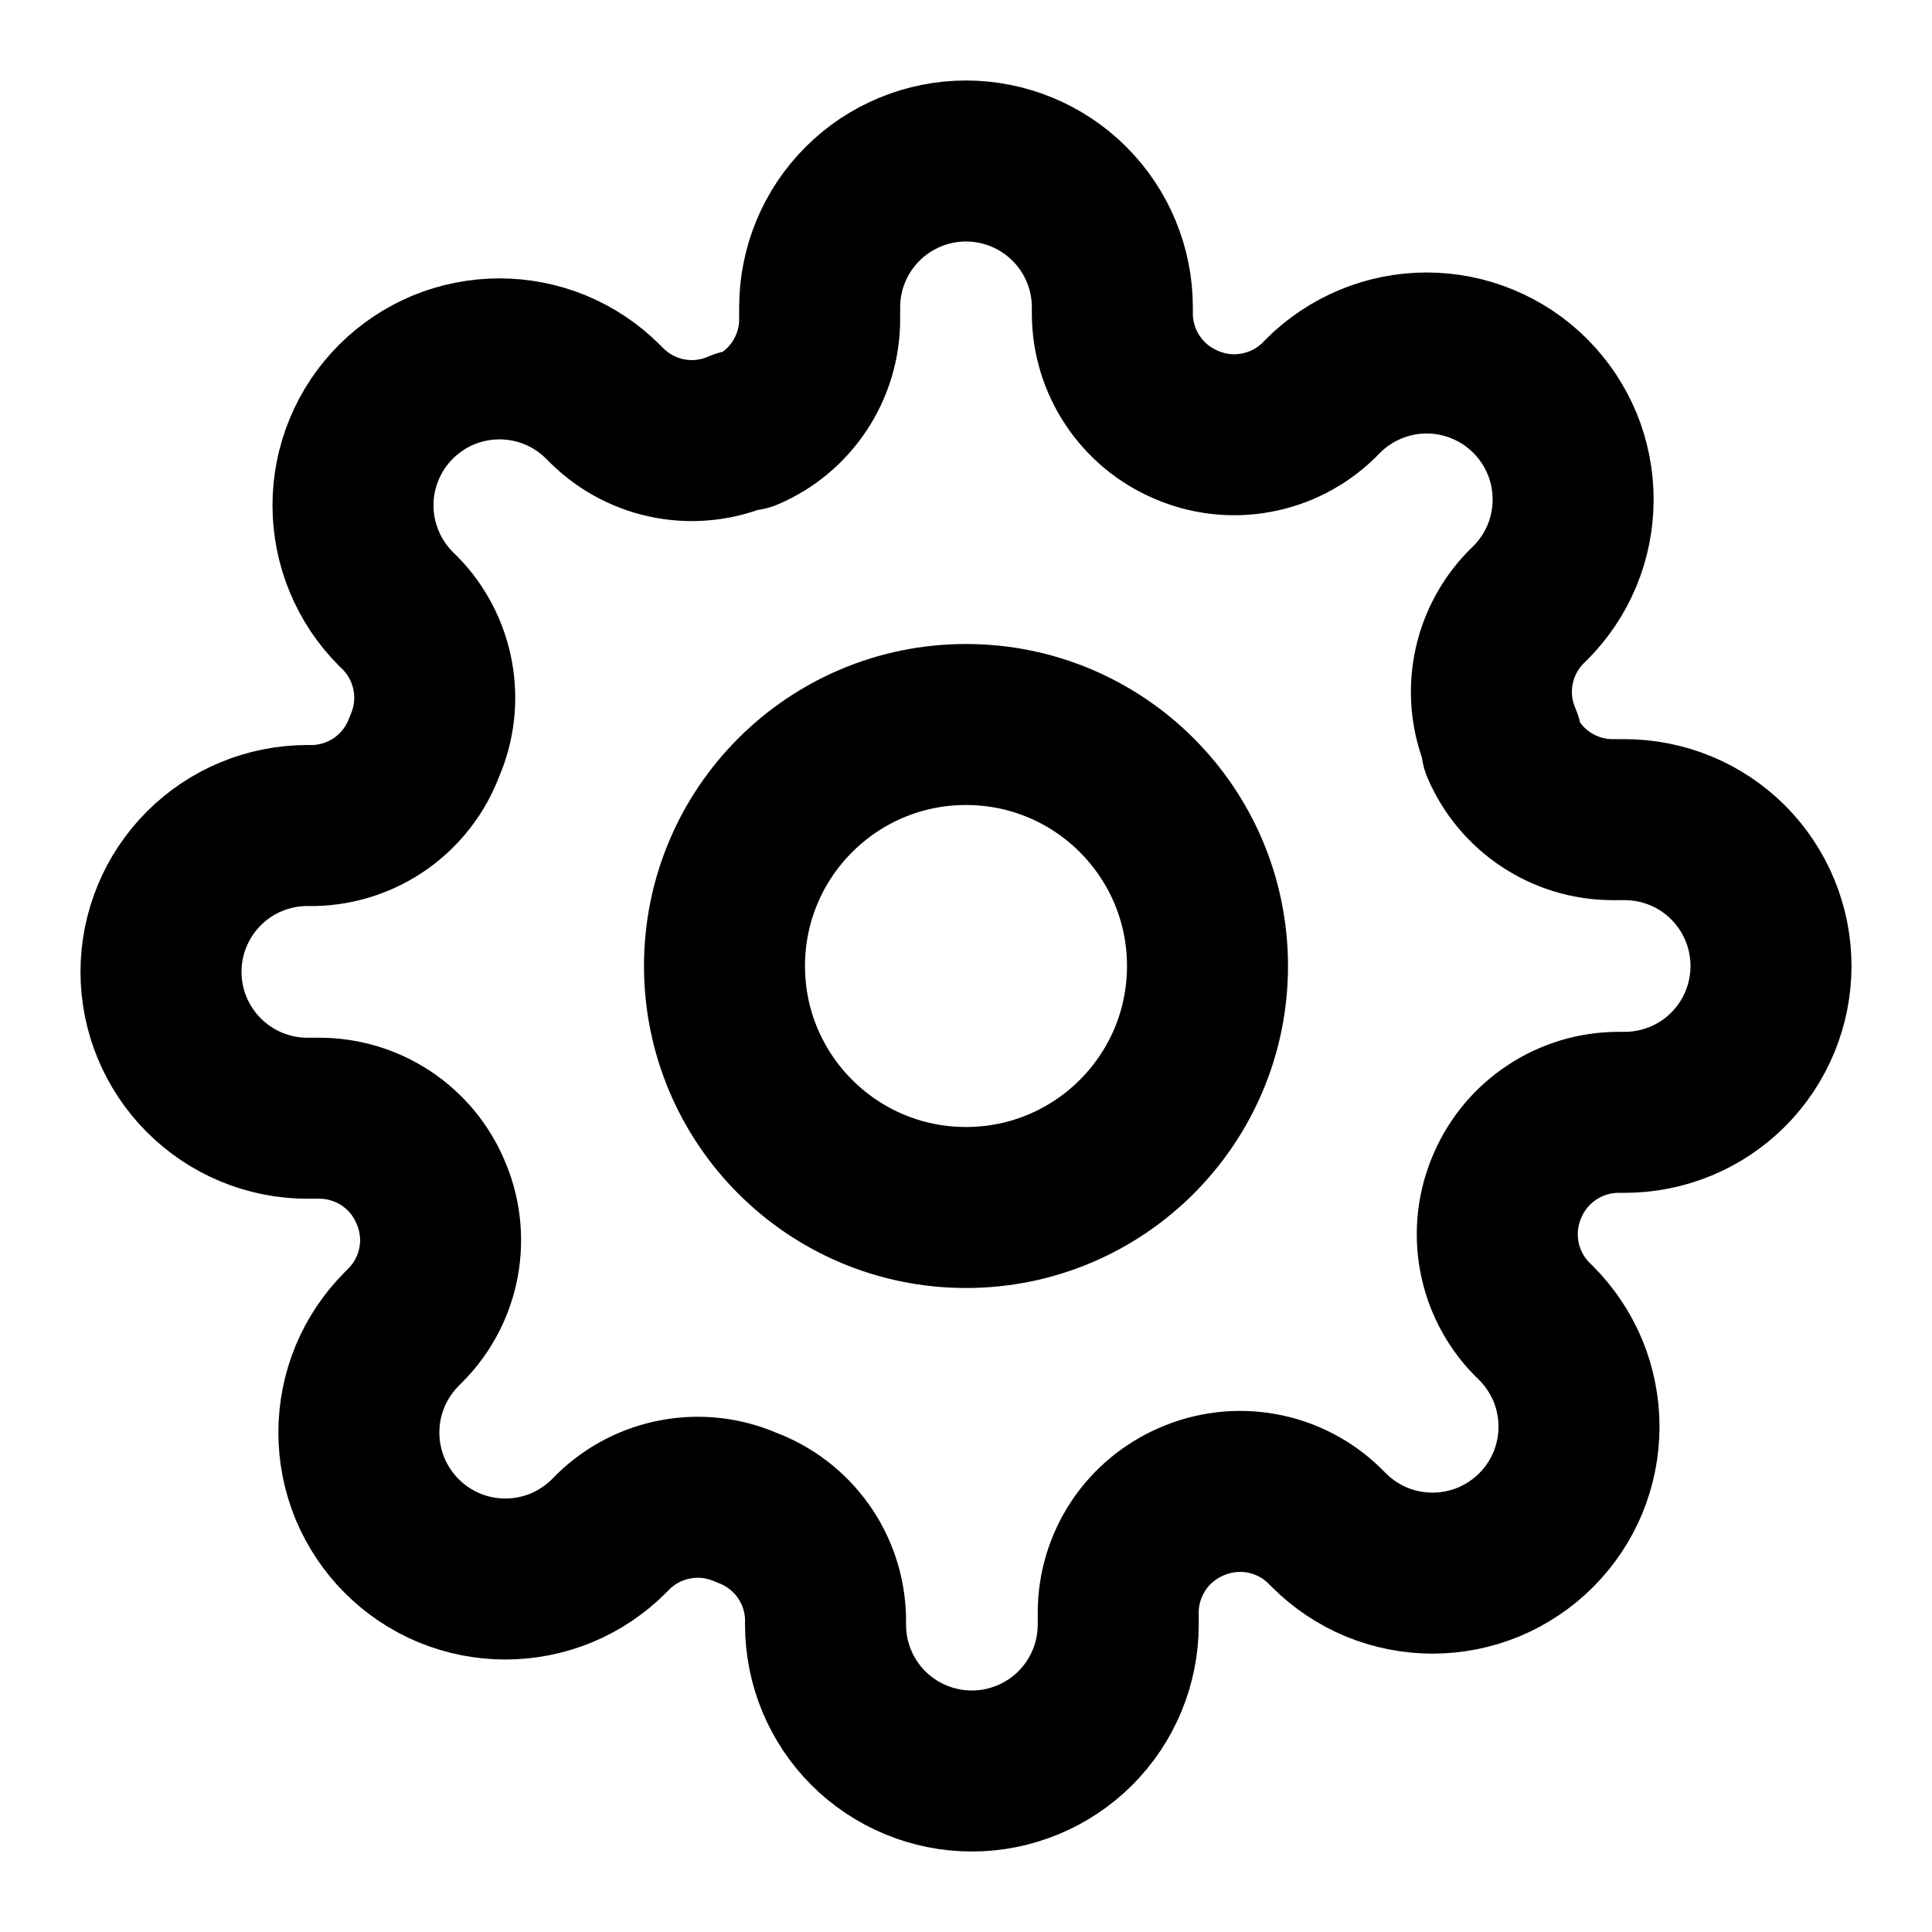
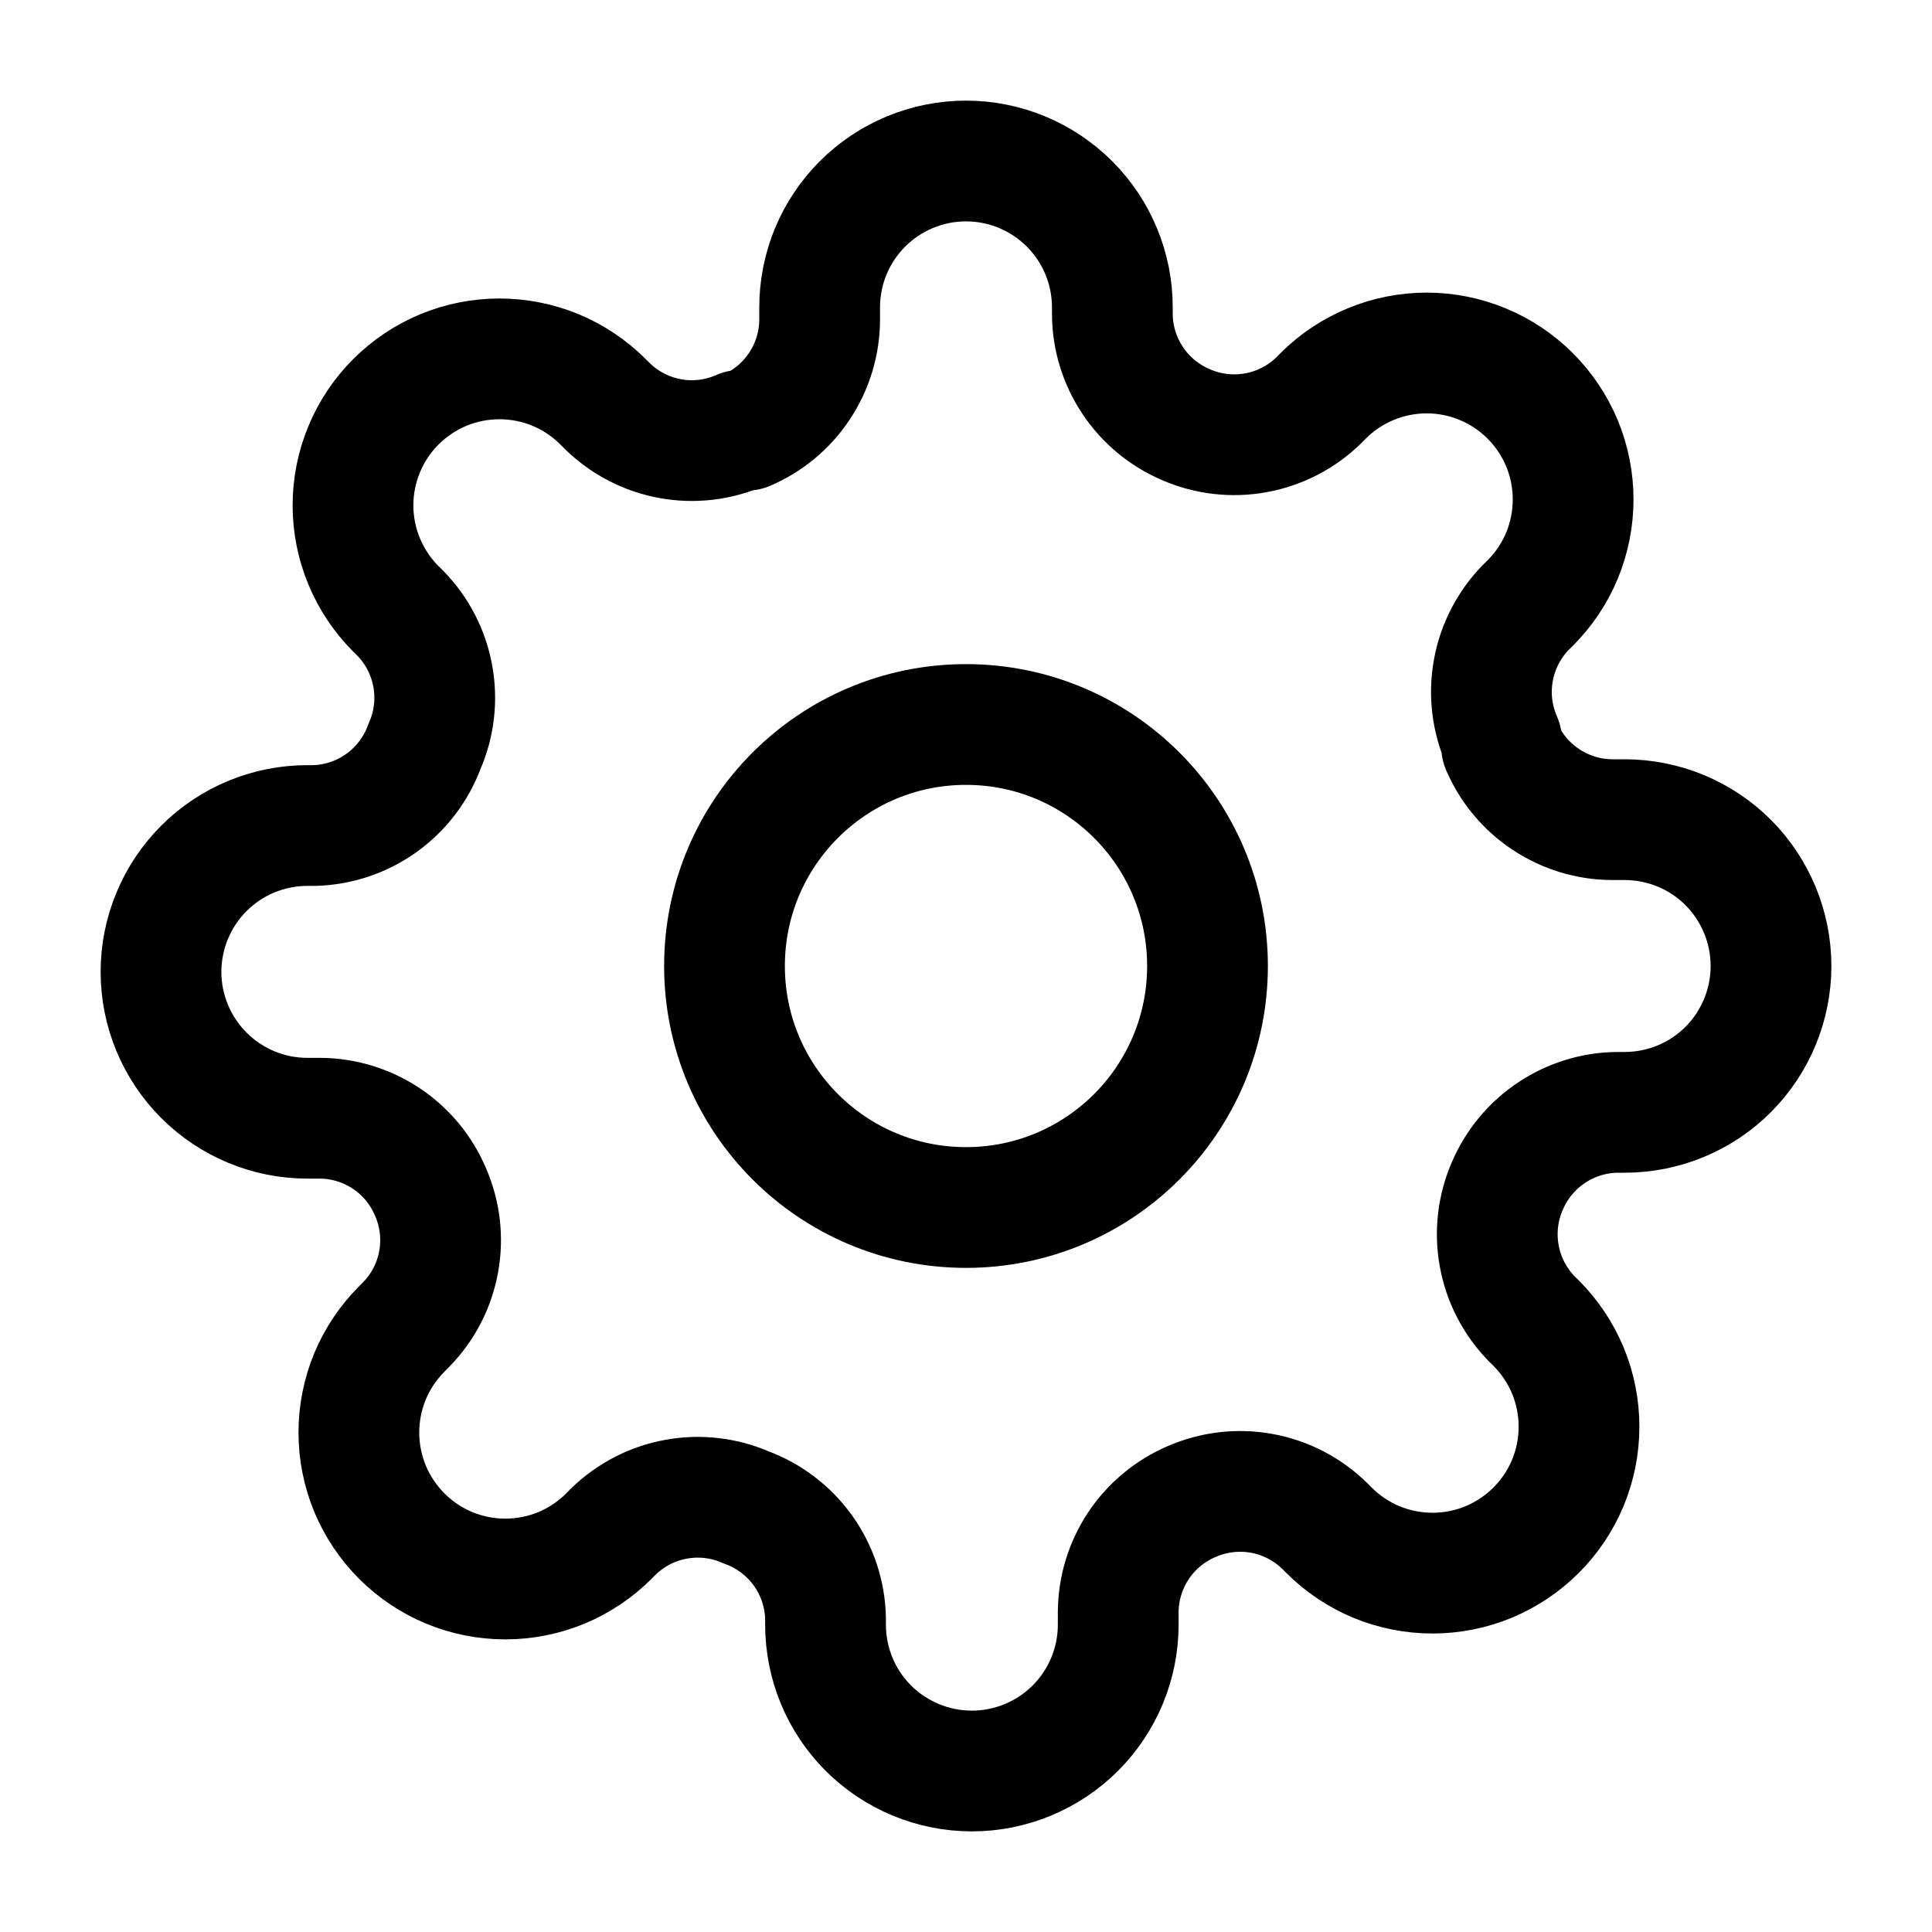
<svg xmlns="http://www.w3.org/2000/svg" width="100%" height="100%" viewBox="0 0 24 24" fill="none">
-   <path d="M12 15C13.657 15 15 13.657 15 12C15 10.343 13.657 9 12 9C10.343 9 9 10.343 9 12C9 13.657 10.343 15 12 15Z" stroke="currentColor" stroke-width="2" stroke-linecap="round" stroke-linejoin="round" />
-   <path d="M18.727 14.727C18.606 15.002 18.57 15.306 18.624 15.601C18.677 15.895 18.818 16.168 19.027 16.382L19.082 16.436C19.251 16.605 19.385 16.806 19.477 17.026C19.568 17.247 19.615 17.484 19.615 17.723C19.615 17.962 19.568 18.198 19.477 18.419C19.385 18.64 19.251 18.84 19.082 19.009C18.913 19.178 18.712 19.312 18.492 19.404C18.271 19.495 18.034 19.542 17.796 19.542C17.556 19.542 17.32 19.495 17.099 19.404C16.878 19.312 16.678 19.178 16.509 19.009L16.454 18.954C16.24 18.745 15.968 18.604 15.673 18.551C15.378 18.497 15.074 18.534 14.8 18.654C14.531 18.77 14.302 18.961 14.14 19.205C13.979 19.449 13.892 19.735 13.891 20.027V20.182C13.891 20.664 13.699 21.127 13.358 21.468C13.017 21.808 12.555 22 12.073 22C11.591 22 11.128 21.808 10.787 21.468C10.446 21.127 10.255 20.664 10.255 20.182V20.1C10.248 19.799 10.15 19.507 9.975 19.262C9.8 19.018 9.555 18.831 9.273 18.727C8.999 18.606 8.694 18.57 8.399 18.624C8.105 18.677 7.832 18.818 7.618 19.027L7.564 19.082C7.395 19.251 7.194 19.385 6.974 19.477C6.753 19.568 6.516 19.615 6.277 19.615C6.038 19.615 5.802 19.568 5.581 19.477C5.36 19.385 5.16 19.251 4.991 19.082C4.822 18.913 4.688 18.712 4.596 18.492C4.505 18.271 4.458 18.034 4.458 17.796C4.458 17.556 4.505 17.32 4.596 17.099C4.688 16.878 4.822 16.678 4.991 16.509L5.045 16.454C5.255 16.24 5.396 15.968 5.449 15.673C5.503 15.378 5.466 15.074 5.345 14.8C5.23 14.531 5.039 14.302 4.795 14.14C4.551 13.979 4.265 13.892 3.973 13.891H3.818C3.336 13.891 2.874 13.699 2.533 13.358C2.192 13.017 2 12.555 2 12.073C2 11.591 2.192 11.128 2.533 10.787C2.874 10.446 3.336 10.255 3.818 10.255H3.9C4.201 10.248 4.493 10.15 4.738 9.975C4.982 9.8 5.169 9.555 5.273 9.273C5.394 8.999 5.43 8.694 5.376 8.399C5.323 8.105 5.182 7.832 4.973 7.618L4.918 7.564C4.749 7.395 4.615 7.194 4.524 6.974C4.432 6.753 4.385 6.516 4.385 6.277C4.385 6.038 4.432 5.802 4.524 5.581C4.615 5.36 4.749 5.16 4.918 4.991C5.087 4.822 5.288 4.688 5.508 4.596C5.729 4.505 5.966 4.458 6.205 4.458C6.443 4.458 6.68 4.505 6.901 4.596C7.122 4.688 7.322 4.822 7.491 4.991L7.545 5.045C7.76 5.255 8.032 5.396 8.327 5.449C8.622 5.503 8.926 5.466 9.2 5.345H9.273C9.542 5.23 9.771 5.039 9.932 4.795C10.094 4.551 10.181 4.265 10.182 3.973V3.818C10.182 3.336 10.373 2.874 10.714 2.533C11.055 2.192 11.518 2 12 2C12.482 2 12.945 2.192 13.286 2.533C13.627 2.874 13.818 3.336 13.818 3.818V3.9C13.819 4.193 13.906 4.478 14.068 4.722C14.229 4.966 14.458 5.157 14.727 5.273C15.002 5.394 15.306 5.43 15.601 5.376C15.895 5.323 16.168 5.182 16.382 4.973L16.436 4.918C16.605 4.749 16.806 4.615 17.026 4.524C17.247 4.432 17.484 4.385 17.723 4.385C17.962 4.385 18.198 4.432 18.419 4.524C18.64 4.615 18.84 4.749 19.009 4.918C19.178 5.087 19.312 5.288 19.404 5.508C19.495 5.729 19.542 5.966 19.542 6.205C19.542 6.443 19.495 6.68 19.404 6.901C19.312 7.122 19.178 7.322 19.009 7.491L18.954 7.545C18.745 7.76 18.604 8.032 18.551 8.327C18.497 8.622 18.534 8.926 18.654 9.2V9.273C18.77 9.542 18.961 9.771 19.205 9.932C19.449 10.094 19.735 10.181 20.027 10.182H20.182C20.664 10.182 21.127 10.373 21.468 10.714C21.808 11.055 22 11.518 22 12C22 12.482 21.808 12.945 21.468 13.286C21.127 13.627 20.664 13.818 20.182 13.818H20.1C19.808 13.819 19.522 13.906 19.278 14.068C19.034 14.229 18.843 14.458 18.727 14.727Z" stroke="currentColor" stroke-width="2" stroke-linecap="round" stroke-linejoin="round" />
+   <path d="M12 15C13.657 15 15 13.657 15 12C15 10.343 13.657 9 12 9C10.343 9 9 10.343 9 12C9 13.657 10.343 15 12 15Z" stroke="currentColor" stroke-width="1.5" stroke-linecap="round" stroke-linejoin="round" />
+   <path d="M18.727 14.727C18.606 15.002 18.57 15.306 18.624 15.601C18.677 15.895 18.818 16.168 19.027 16.382L19.082 16.436C19.251 16.605 19.385 16.806 19.477 17.026C19.568 17.247 19.615 17.484 19.615 17.723C19.615 17.962 19.568 18.198 19.477 18.419C19.385 18.64 19.251 18.84 19.082 19.009C18.913 19.178 18.712 19.312 18.492 19.404C18.271 19.495 18.034 19.542 17.796 19.542C17.556 19.542 17.32 19.495 17.099 19.404C16.878 19.312 16.678 19.178 16.509 19.009L16.454 18.954C16.24 18.745 15.968 18.604 15.673 18.551C15.378 18.497 15.074 18.534 14.8 18.654C14.531 18.77 14.302 18.961 14.14 19.205C13.979 19.449 13.892 19.735 13.891 20.027V20.182C13.891 20.664 13.699 21.127 13.358 21.468C13.017 21.808 12.555 22 12.073 22C11.591 22 11.128 21.808 10.787 21.468C10.446 21.127 10.255 20.664 10.255 20.182V20.1C10.248 19.799 10.15 19.507 9.975 19.262C9.8 19.018 9.555 18.831 9.273 18.727C8.999 18.606 8.694 18.57 8.399 18.624C8.105 18.677 7.832 18.818 7.618 19.027L7.564 19.082C7.395 19.251 7.194 19.385 6.974 19.477C6.753 19.568 6.516 19.615 6.277 19.615C6.038 19.615 5.802 19.568 5.581 19.477C5.36 19.385 5.16 19.251 4.991 19.082C4.822 18.913 4.688 18.712 4.596 18.492C4.505 18.271 4.458 18.034 4.458 17.796C4.458 17.556 4.505 17.32 4.596 17.099C4.688 16.878 4.822 16.678 4.991 16.509L5.045 16.454C5.255 16.24 5.396 15.968 5.449 15.673C5.503 15.378 5.466 15.074 5.345 14.8C5.23 14.531 5.039 14.302 4.795 14.14C4.551 13.979 4.265 13.892 3.973 13.891H3.818C3.336 13.891 2.874 13.699 2.533 13.358C2.192 13.017 2 12.555 2 12.073C2 11.591 2.192 11.128 2.533 10.787C2.874 10.446 3.336 10.255 3.818 10.255H3.9C4.201 10.248 4.493 10.15 4.738 9.975C4.982 9.8 5.169 9.555 5.273 9.273C5.394 8.999 5.43 8.694 5.376 8.399C5.323 8.105 5.182 7.832 4.973 7.618L4.918 7.564C4.749 7.395 4.615 7.194 4.524 6.974C4.432 6.753 4.385 6.516 4.385 6.277C4.385 6.038 4.432 5.802 4.524 5.581C4.615 5.36 4.749 5.16 4.918 4.991C5.087 4.822 5.288 4.688 5.508 4.596C5.729 4.505 5.966 4.458 6.205 4.458C6.443 4.458 6.68 4.505 6.901 4.596C7.122 4.688 7.322 4.822 7.491 4.991L7.545 5.045C7.76 5.255 8.032 5.396 8.327 5.449C8.622 5.503 8.926 5.466 9.2 5.345H9.273C9.542 5.23 9.771 5.039 9.932 4.795C10.094 4.551 10.181 4.265 10.182 3.973V3.818C10.182 3.336 10.373 2.874 10.714 2.533C11.055 2.192 11.518 2 12 2C12.482 2 12.945 2.192 13.286 2.533C13.627 2.874 13.818 3.336 13.818 3.818V3.9C13.819 4.193 13.906 4.478 14.068 4.722C14.229 4.966 14.458 5.157 14.727 5.273C15.002 5.394 15.306 5.43 15.601 5.376C15.895 5.323 16.168 5.182 16.382 4.973L16.436 4.918C16.605 4.749 16.806 4.615 17.026 4.524C17.247 4.432 17.484 4.385 17.723 4.385C17.962 4.385 18.198 4.432 18.419 4.524C18.64 4.615 18.84 4.749 19.009 4.918C19.178 5.087 19.312 5.288 19.404 5.508C19.495 5.729 19.542 5.966 19.542 6.205C19.542 6.443 19.495 6.68 19.404 6.901C19.312 7.122 19.178 7.322 19.009 7.491L18.954 7.545C18.745 7.76 18.604 8.032 18.551 8.327C18.497 8.622 18.534 8.926 18.654 9.2V9.273C18.77 9.542 18.961 9.771 19.205 9.932C19.449 10.094 19.735 10.181 20.027 10.182H20.182C20.664 10.182 21.127 10.373 21.468 10.714C21.808 11.055 22 11.518 22 12C22 12.482 21.808 12.945 21.468 13.286C21.127 13.627 20.664 13.818 20.182 13.818H20.1C19.808 13.819 19.522 13.906 19.278 14.068C19.034 14.229 18.843 14.458 18.727 14.727Z" stroke="currentColor" stroke-width="1.5" stroke-linecap="round" stroke-linejoin="round" />
</svg>
